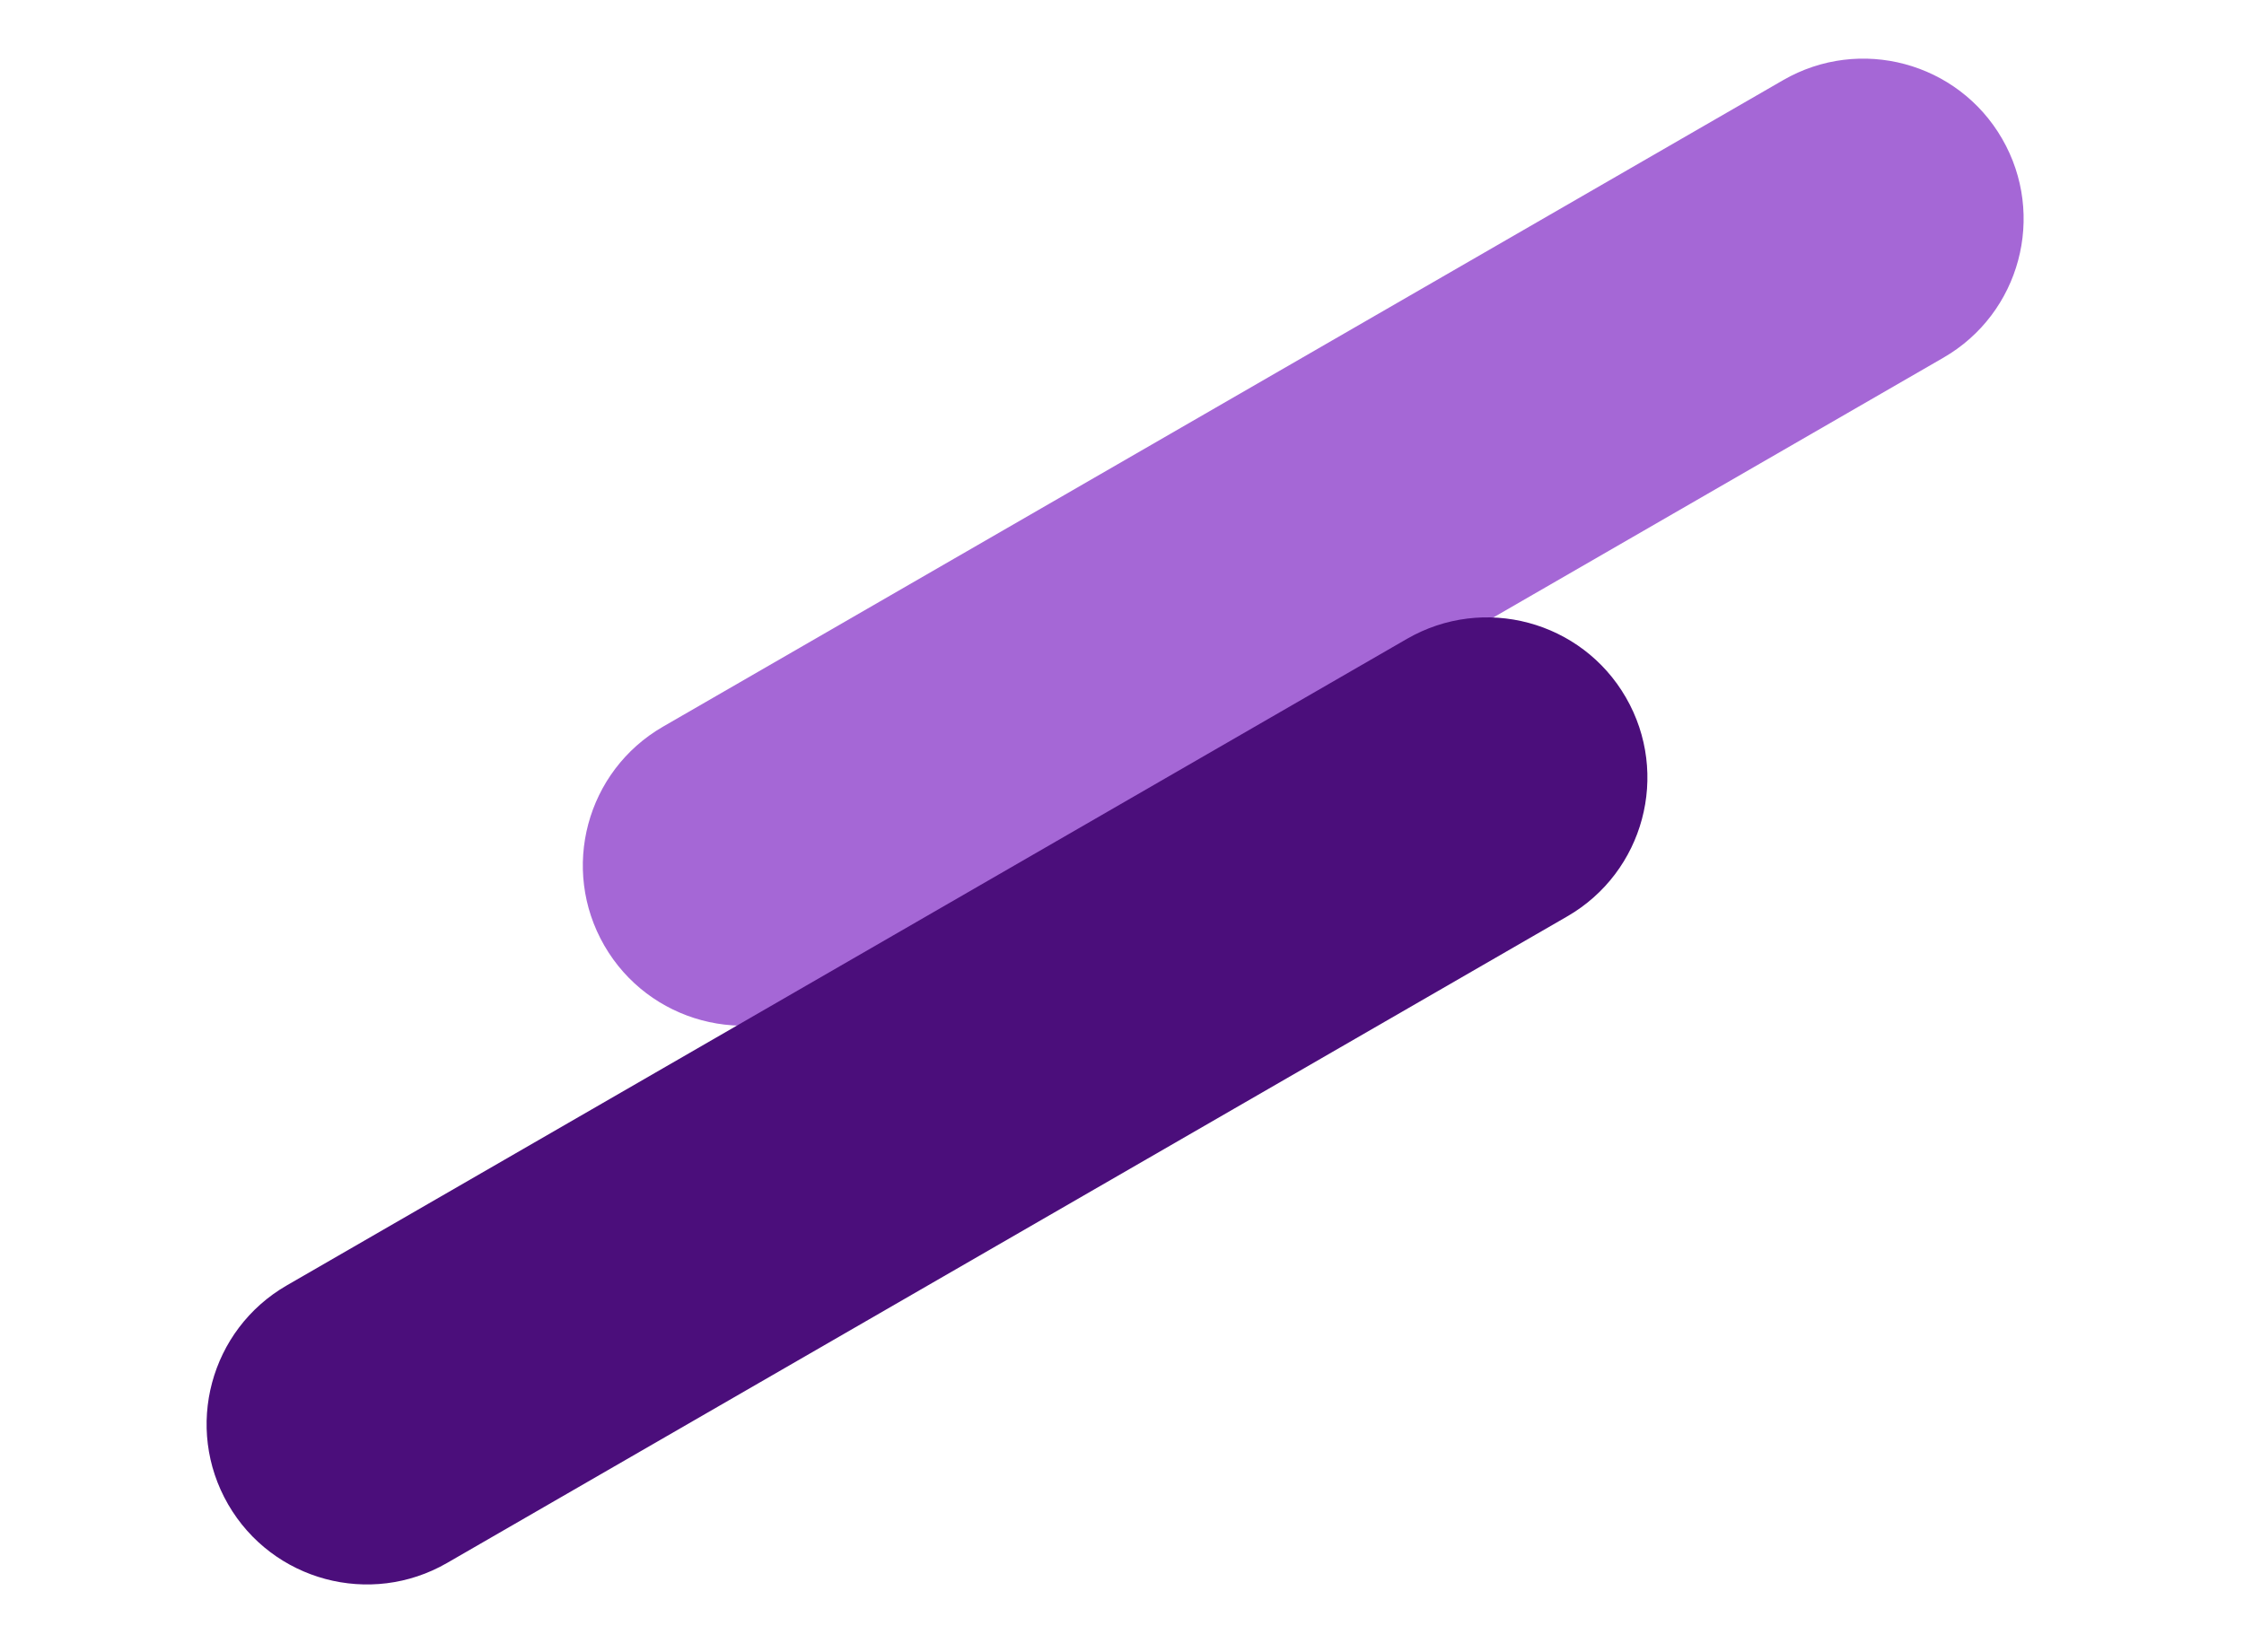
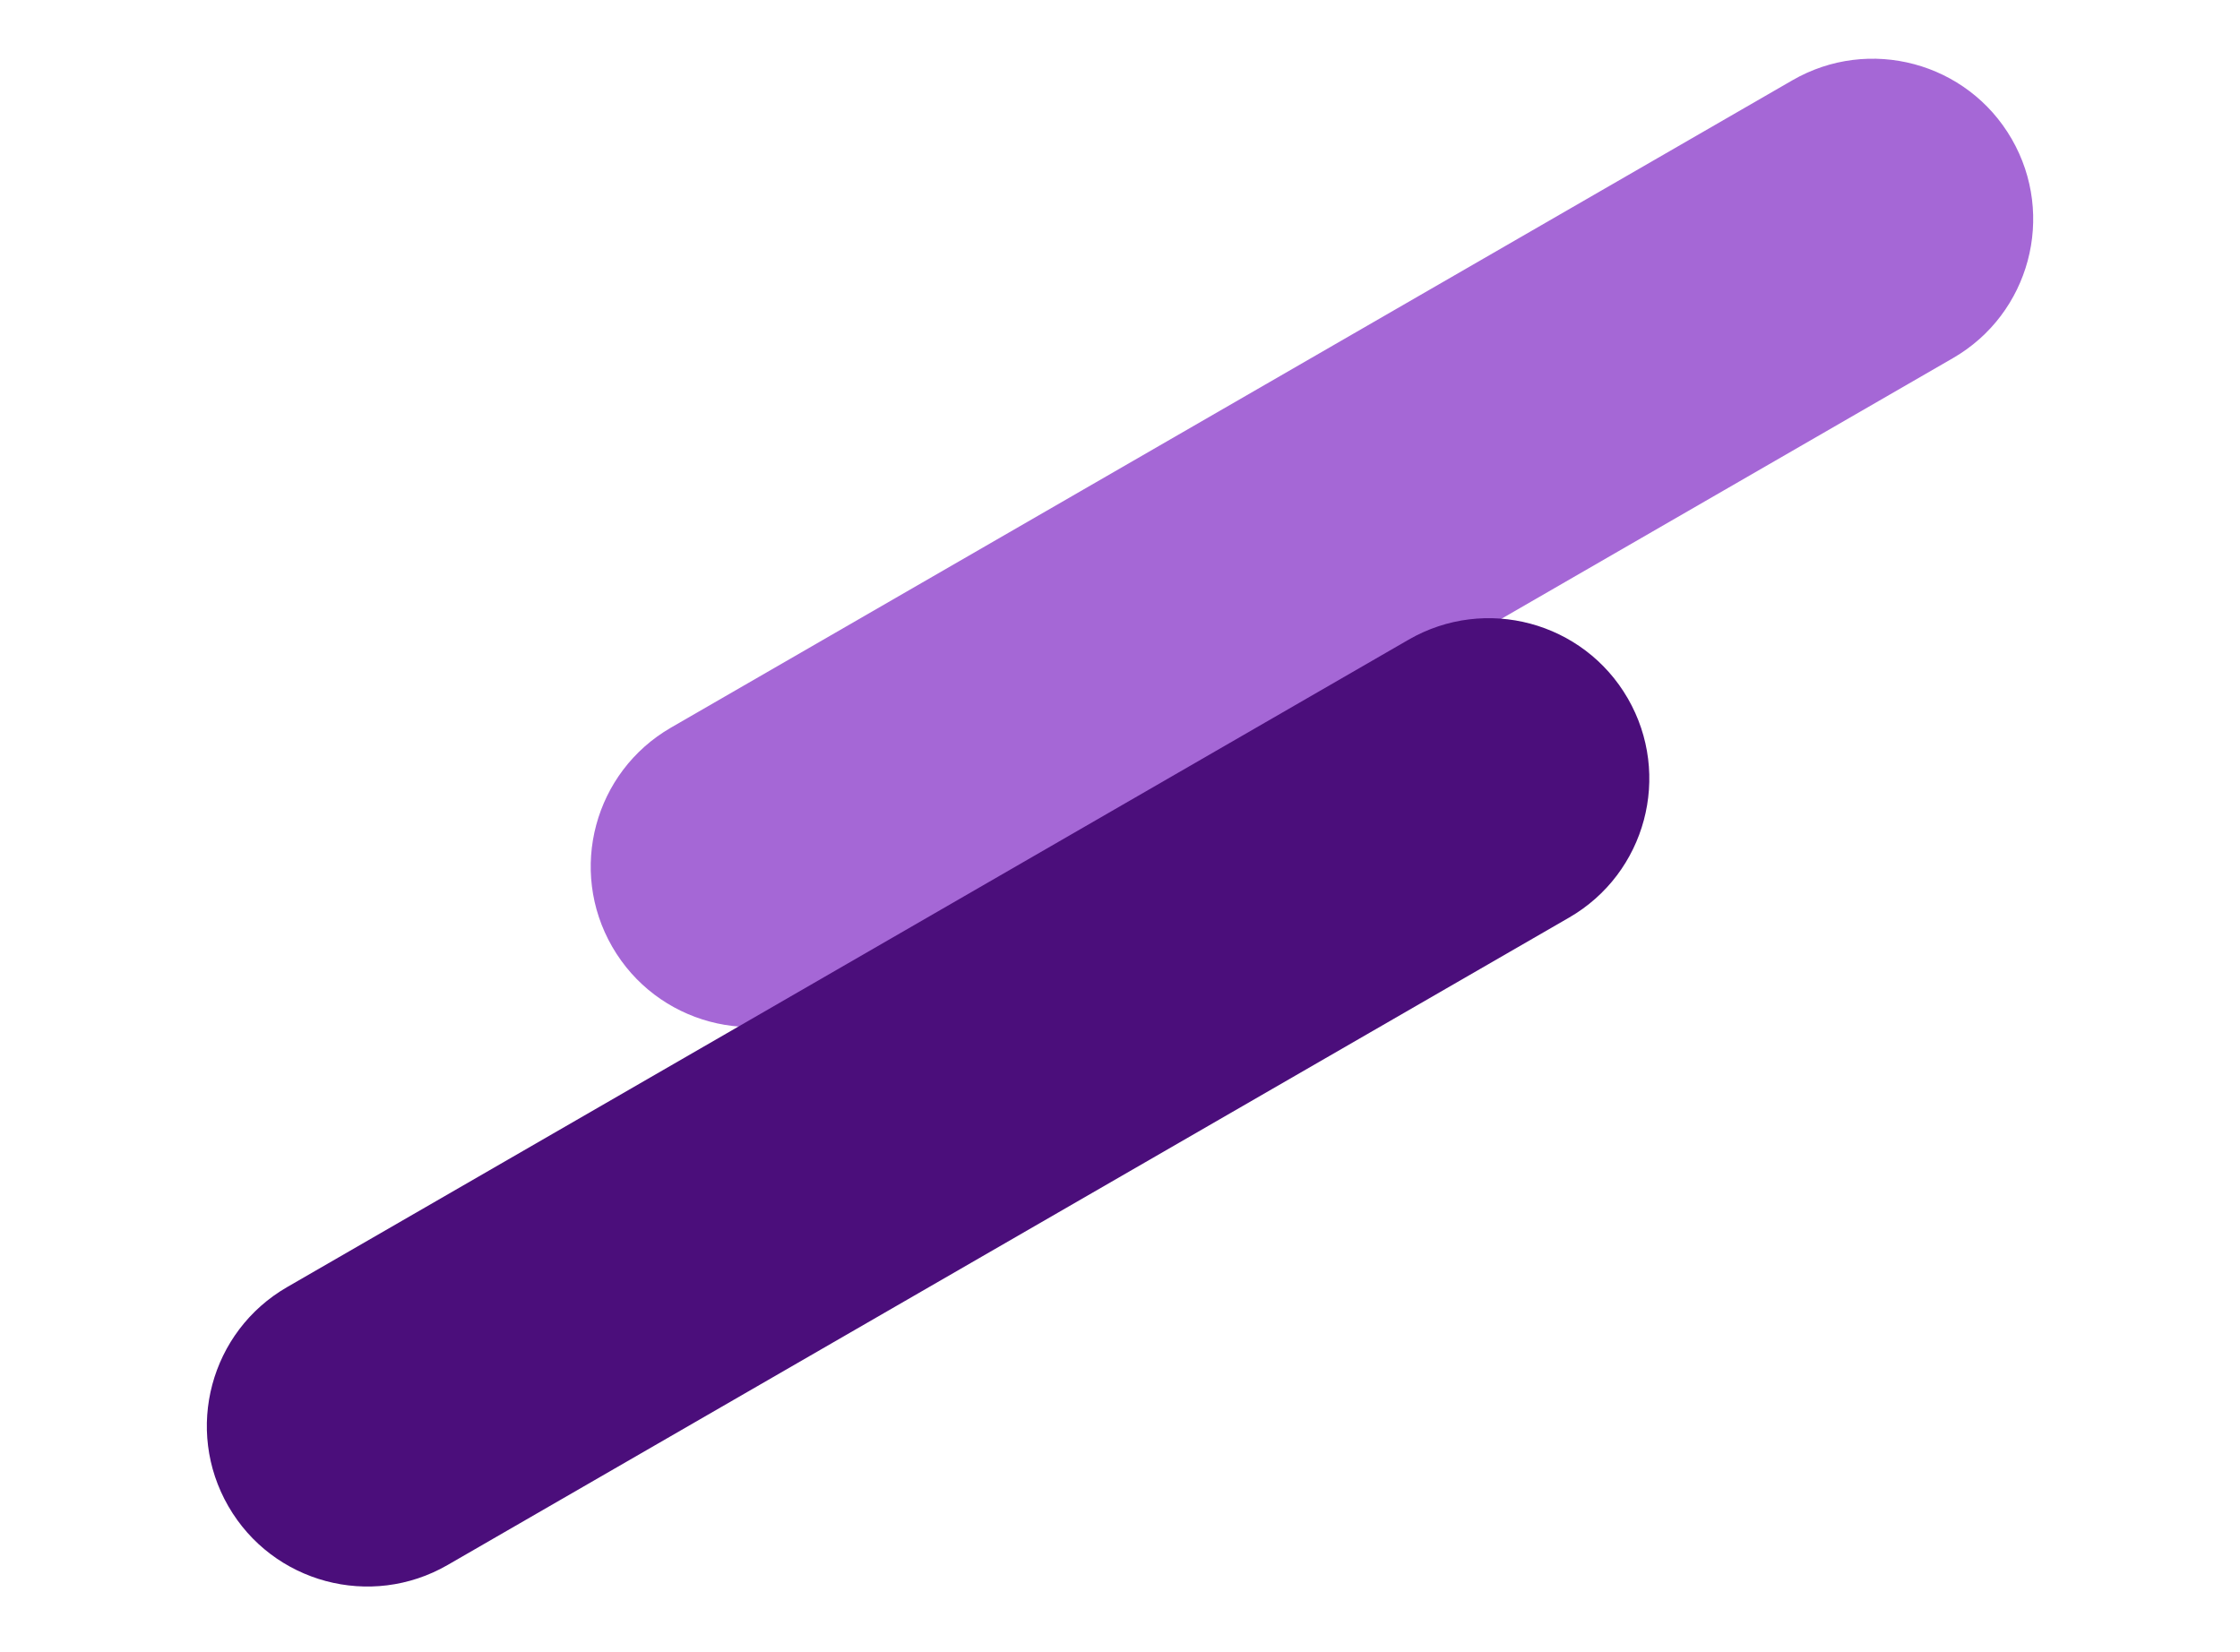
- <svg xmlns="http://www.w3.org/2000/svg" width="91" height="67" viewBox="0 0 91 67" fill="none">
-   <rect x="21.257" y="32.727" width="65.454" height="13" rx="6.5" transform="rotate(-30 21.257 32.7274)" fill="#A567D6" />
-   <path d="M9.25 61.022C7.455 57.913 8.52 53.937 11.629 52.142L57.056 25.915C60.165 24.12 64.14 25.185 65.935 28.294V28.294C67.73 31.403 66.665 35.379 63.556 37.173L18.129 63.401C15.02 65.196 11.045 64.13 9.25 61.022V61.022Z" fill="#4B0E7B" />
+ <svg xmlns="http://www.w3.org/2000/svg" width="80" height="59" viewBox="0 0 80 59" fill="none">
+   <path d="M64.017 2.866L23.963 25.99C21.222 27.573 20.283 31.078 21.866 33.819C23.448 36.56 26.953 37.5 29.694 35.917L69.748 12.792C72.489 11.21 73.428 7.704 71.846 4.963C70.263 2.222 66.758 1.283 64.017 2.866Z" fill="#A567D6" />
+   <path d="M50.307 22.849L10.254 45.974C7.512 47.557 6.573 51.062 8.156 53.803C9.738 56.544 13.243 57.483 15.985 55.901L56.038 32.776C58.779 31.194 59.718 27.688 58.136 24.947C56.553 22.206 53.048 21.267 50.307 22.849Z" fill="#4B0E7B" />
</svg>
